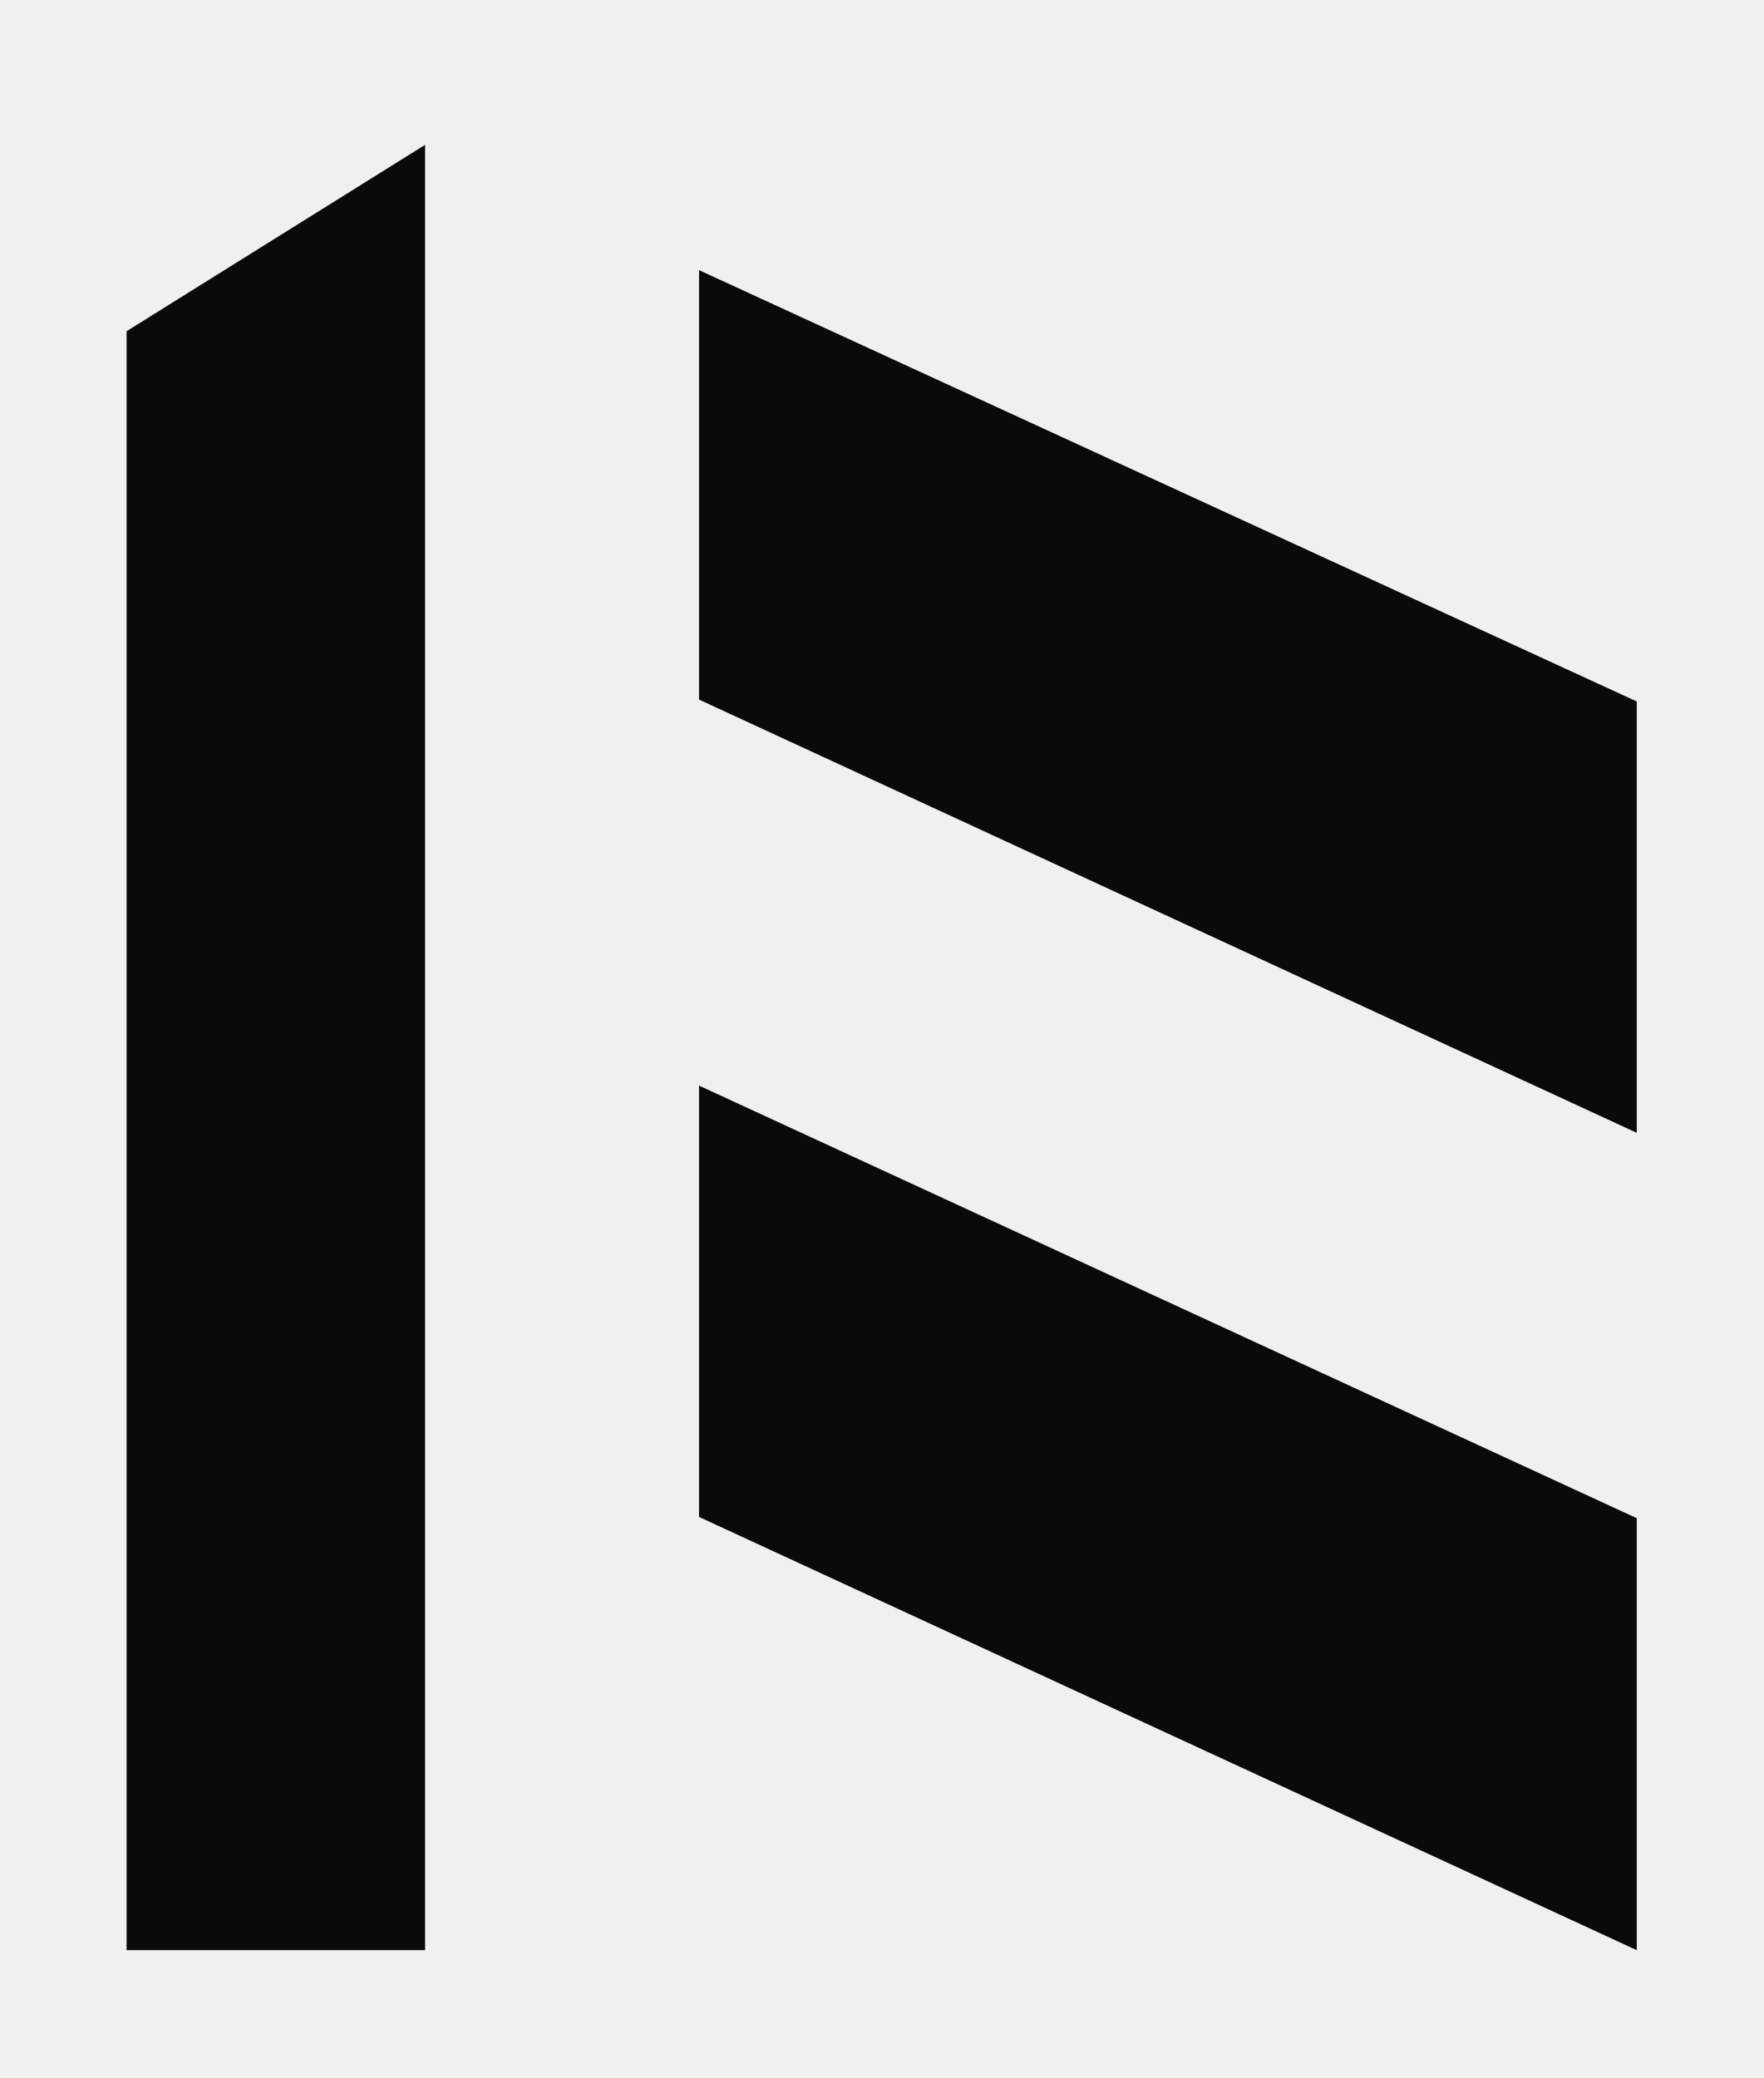
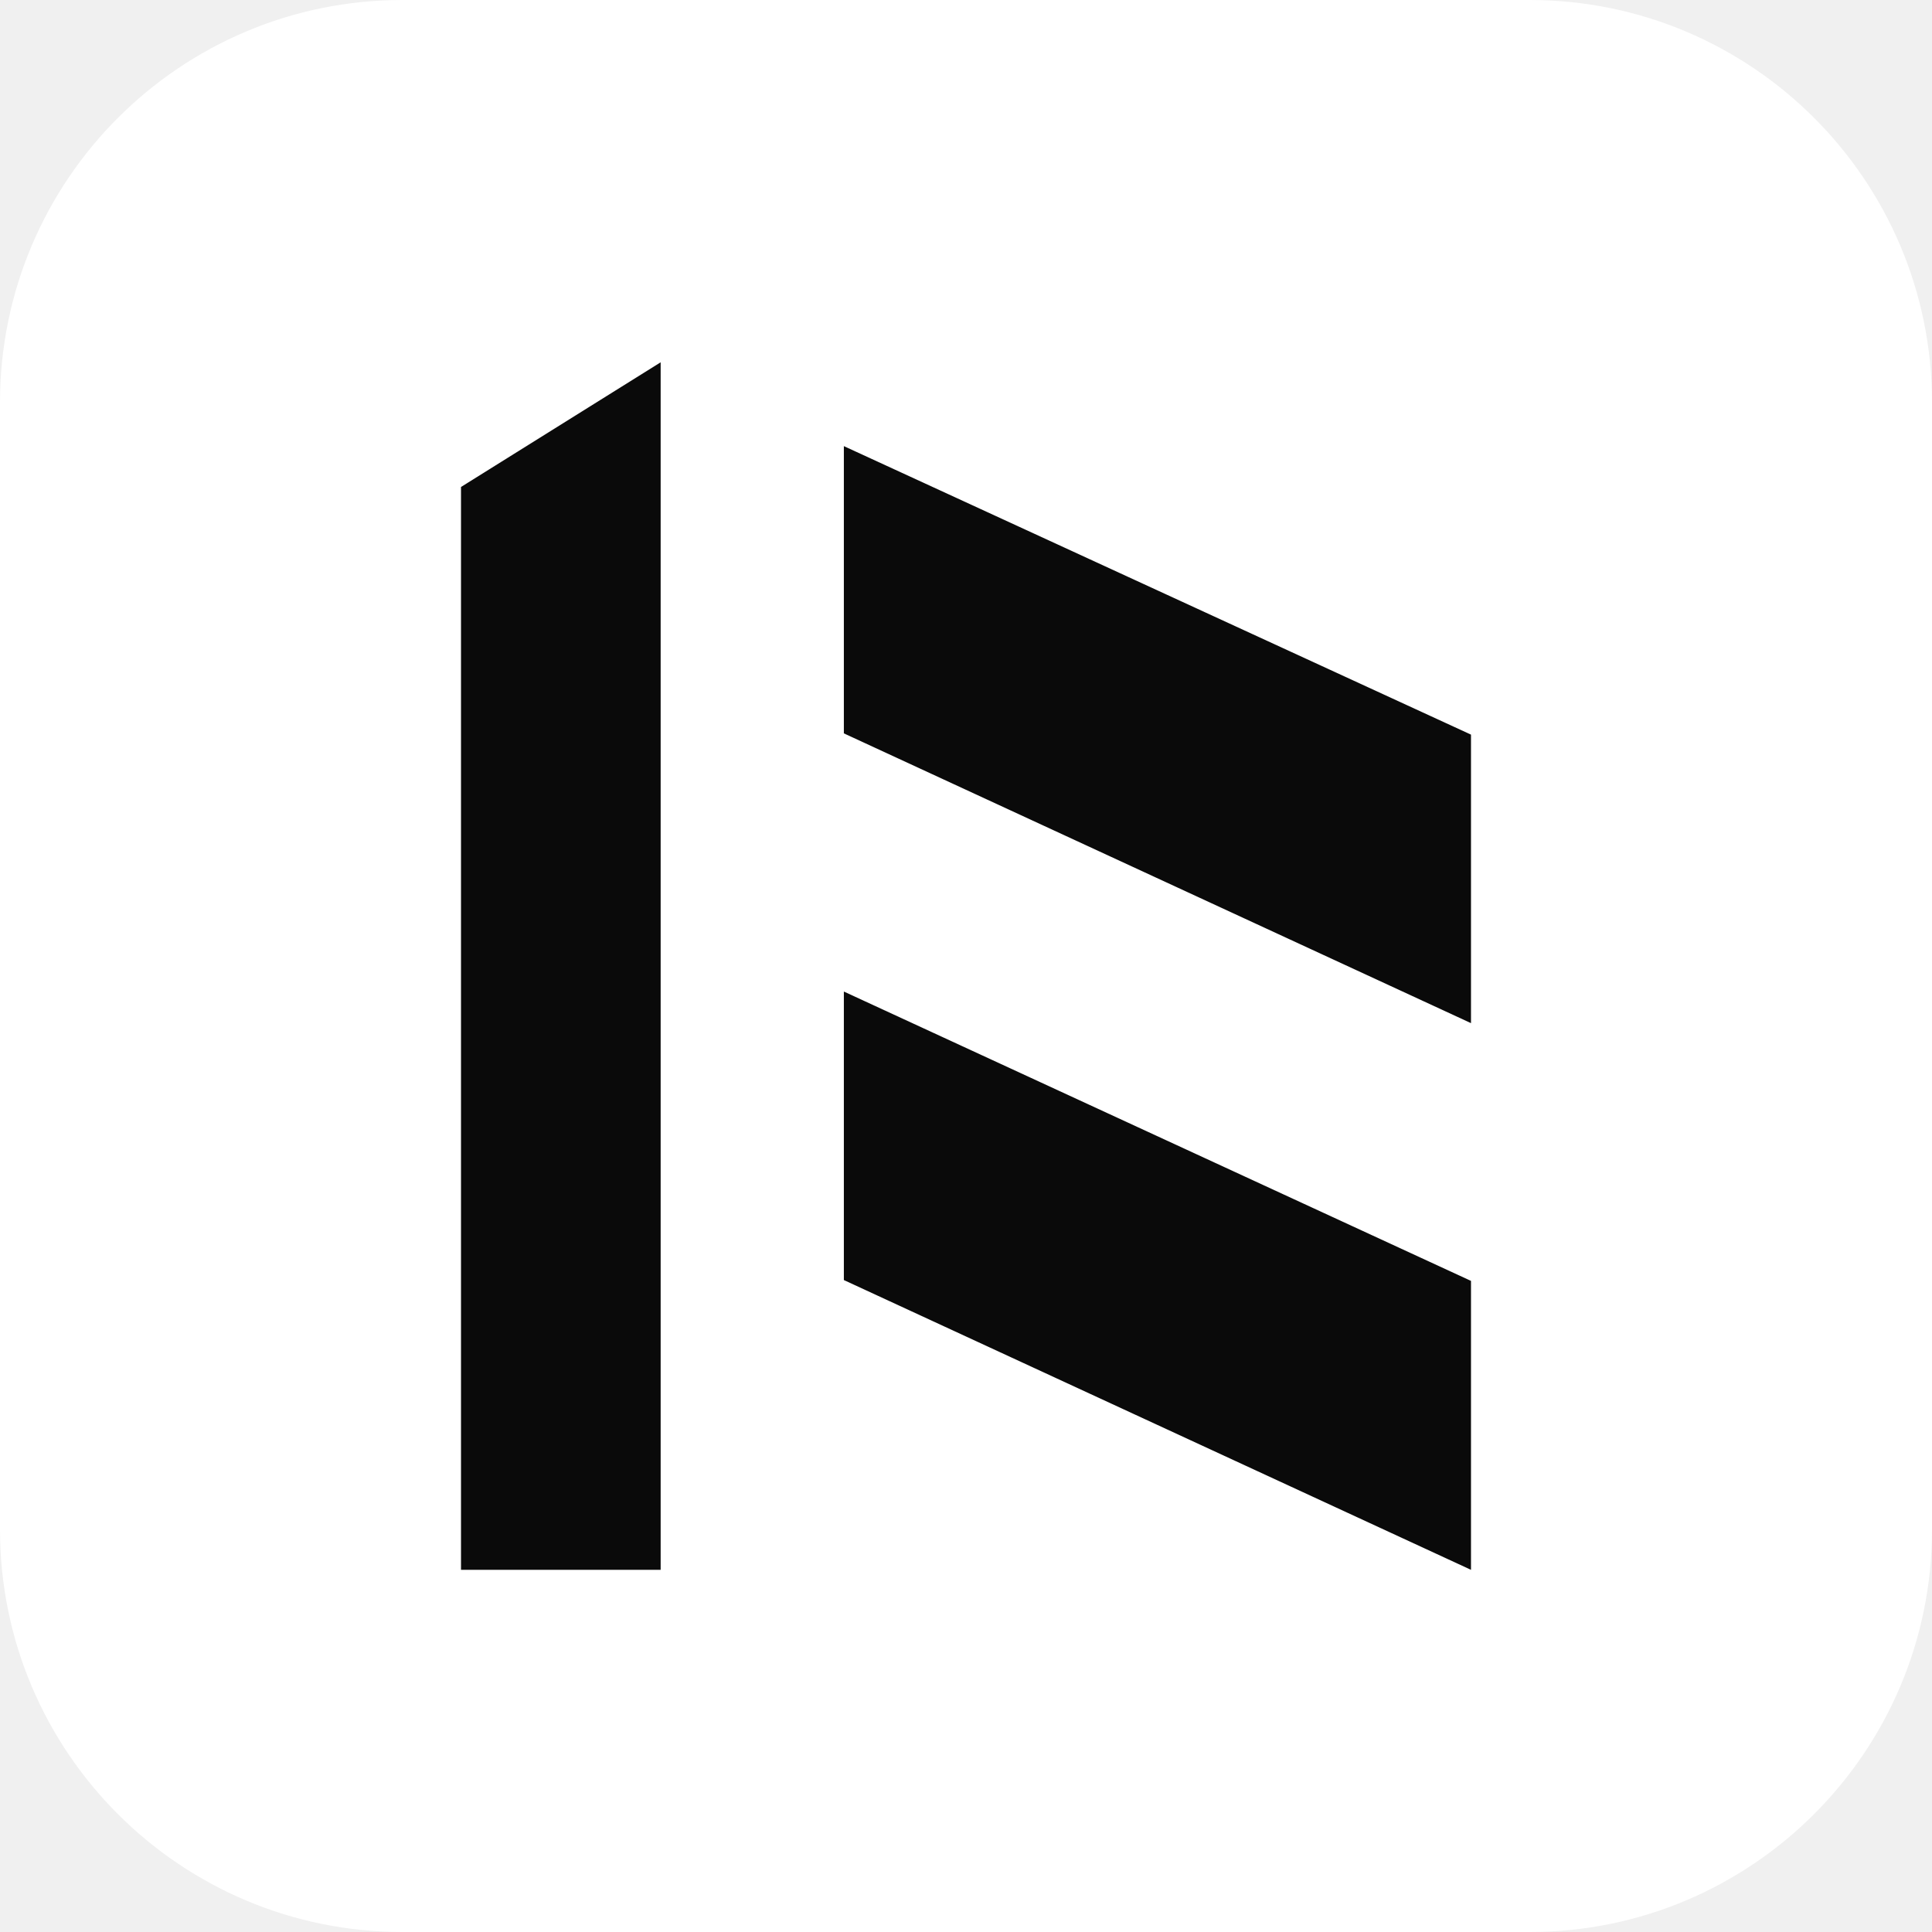
- <svg xmlns="http://www.w3.org/2000/svg" version="1.1" viewBox="66 52 28 33">
+ <svg xmlns="http://www.w3.org/2000/svg" version="1.1" viewBox="0 0 48 48">
  <defs>
    <style>
-       .st1 {
-         fill: #0a0a0a;
+       .bg { fill: #ffffff; }
+       .icon { fill: #0a0a0a; }
+       @media (prefers-color-scheme: dark) {
+         .bg { fill: #0a0a0a; }
+         .icon { fill: #ffffff; }
      }
    </style>
  </defs>
-   <g id="Layer_1">
-     <g>
-       <polygon class="st1" points="68.01 82.97 72.75 82.97 72.75 54.3 68.01 57.26 68.01 82.97" />
-       <polygon class="st1" points="77.1 56.29 77.1 63.11 91.99 69.99 91.99 63.14 77.1 56.29" />
-       <polygon class="st1" points="77.1 69.24 77.1 76.09 91.99 82.97 91.99 76.11 77.1 69.24" />
-     </g>
+   <rect class="bg" x="0" y="0" width="48" height="48" rx="10" />
+   <g transform="translate(-59.712,-47.818) scale(1.0464)">
+     <polygon class="icon" points="68.01 82.97 72.75 82.97 72.75 54.3 68.01 57.26 68.01 82.97" />
+     <polygon class="icon" points="77.1 56.29 77.1 63.11 91.99 69.99 91.99 63.14 77.1 56.29" />
+     <polygon class="icon" points="77.1 69.24 77.1 76.09 91.99 82.97 91.99 76.11 77.1 69.24" />
  </g>
</svg>
